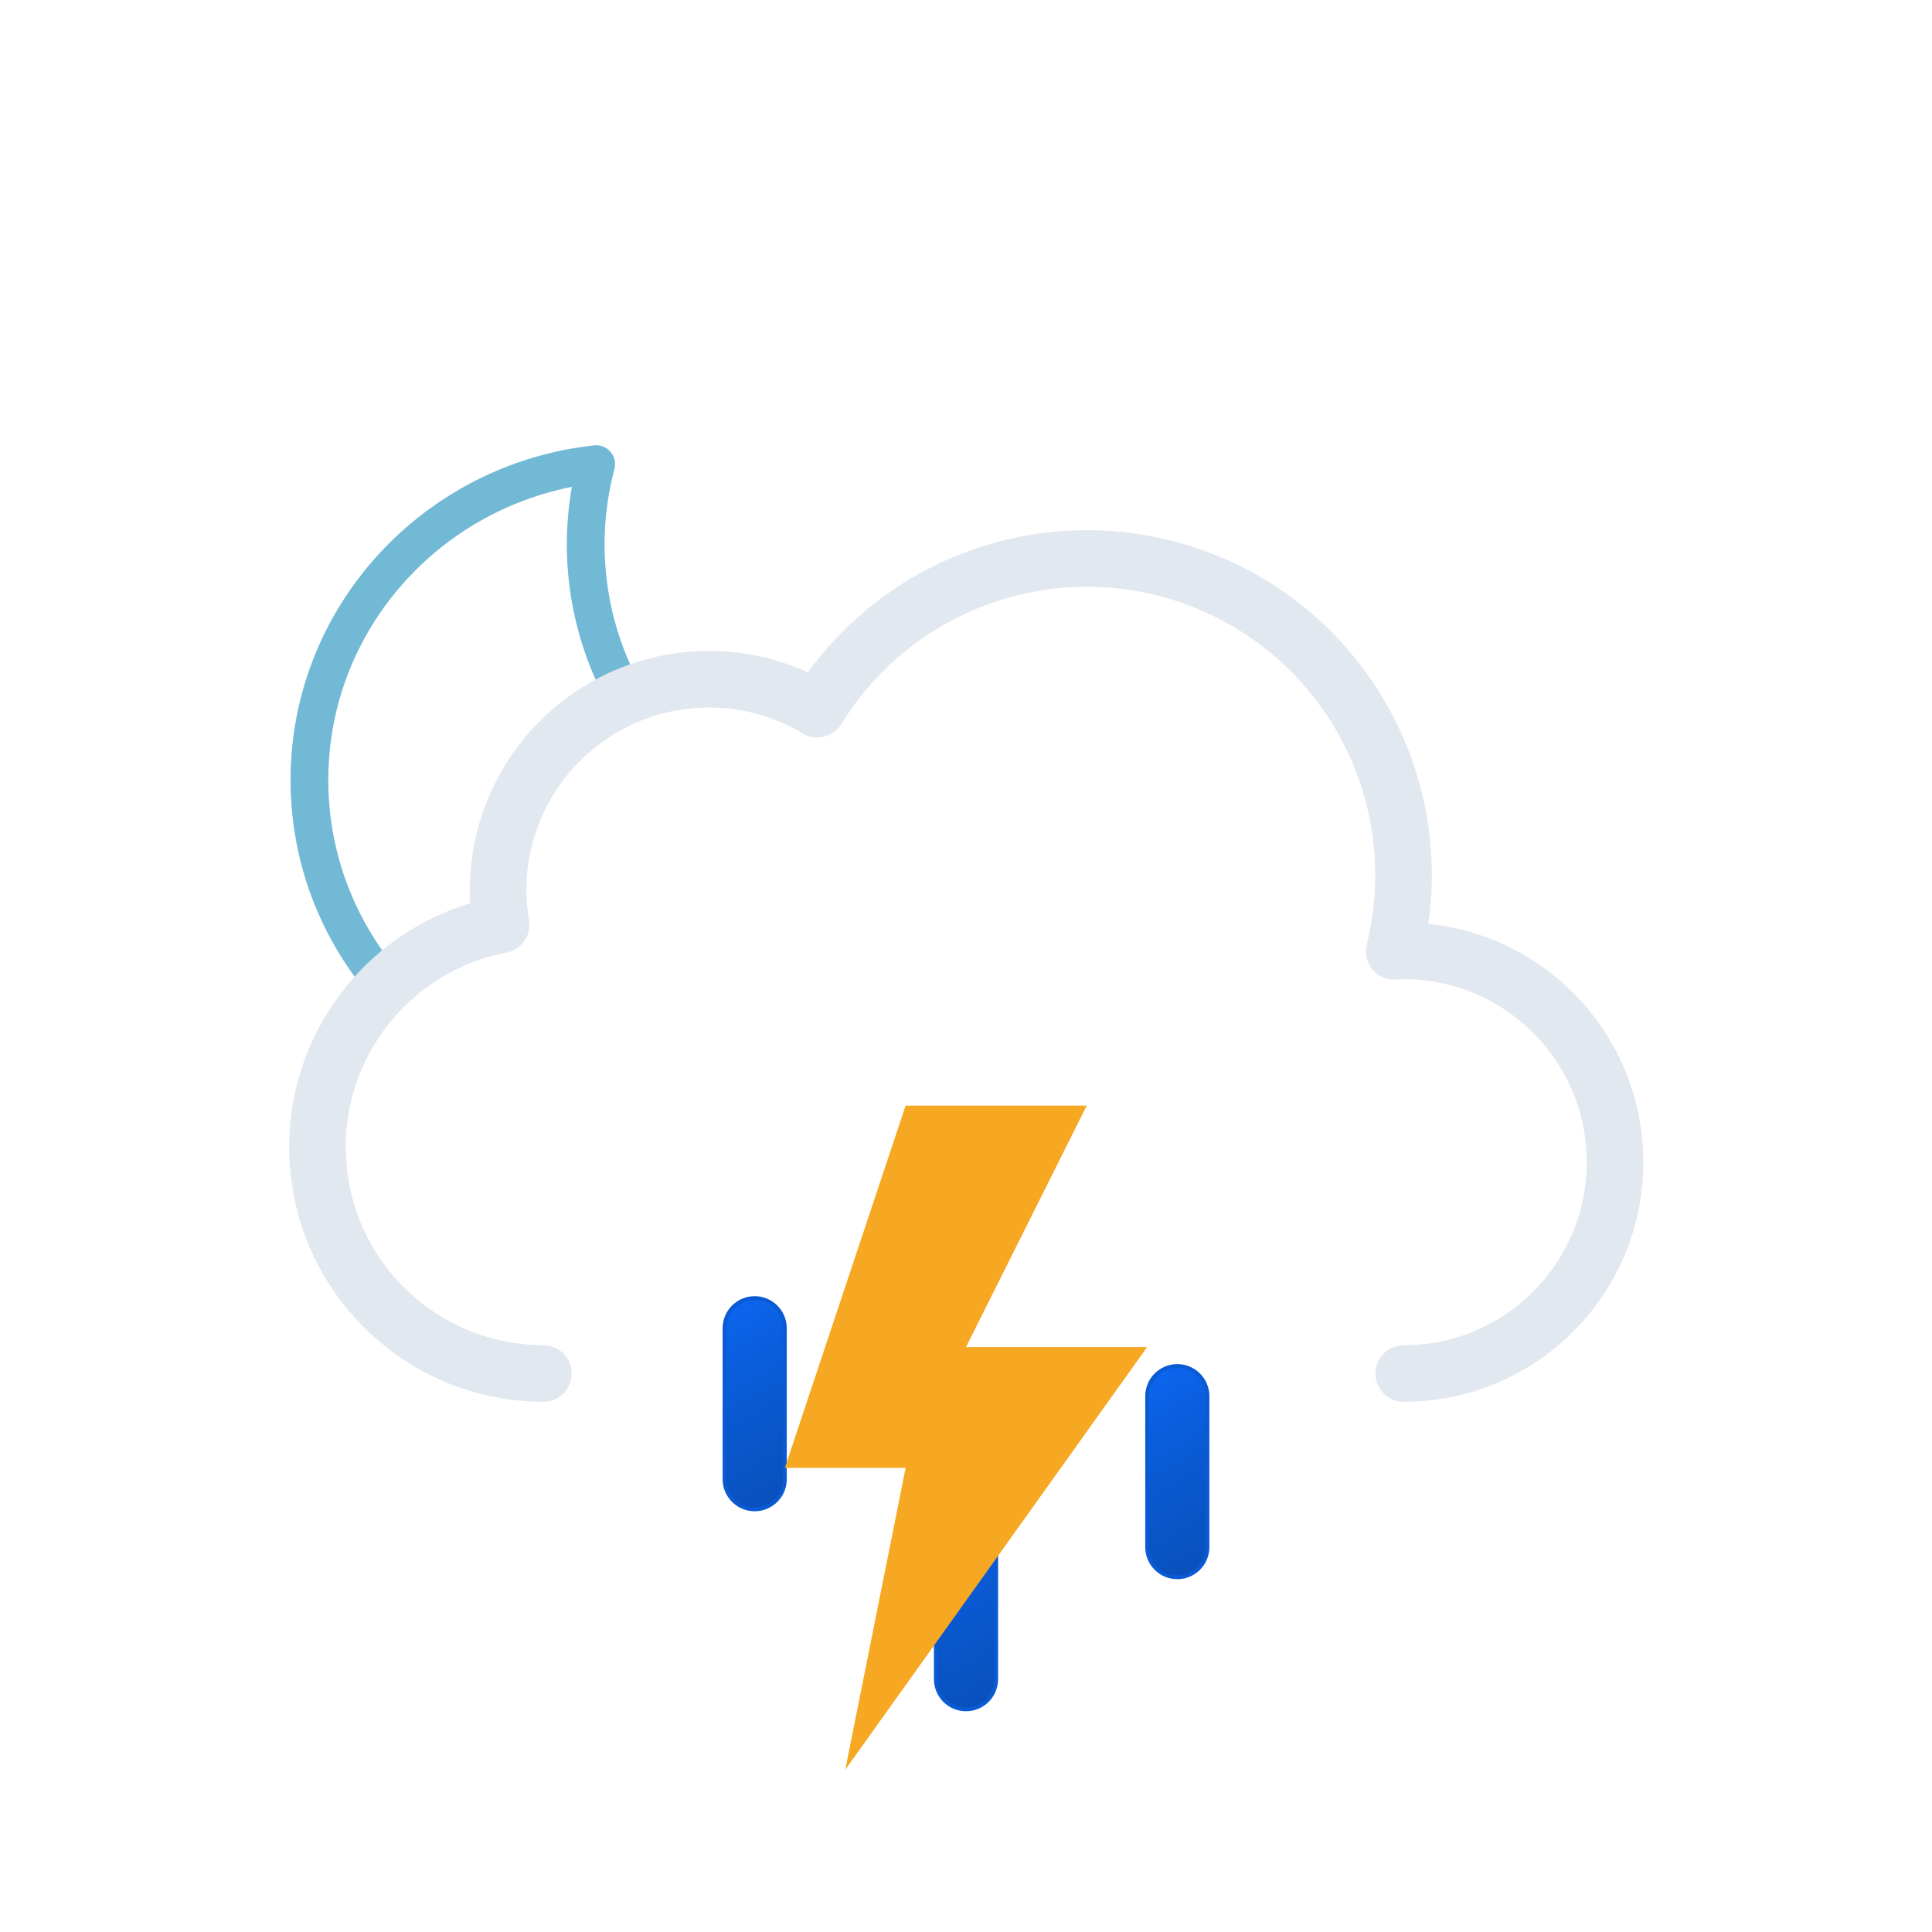
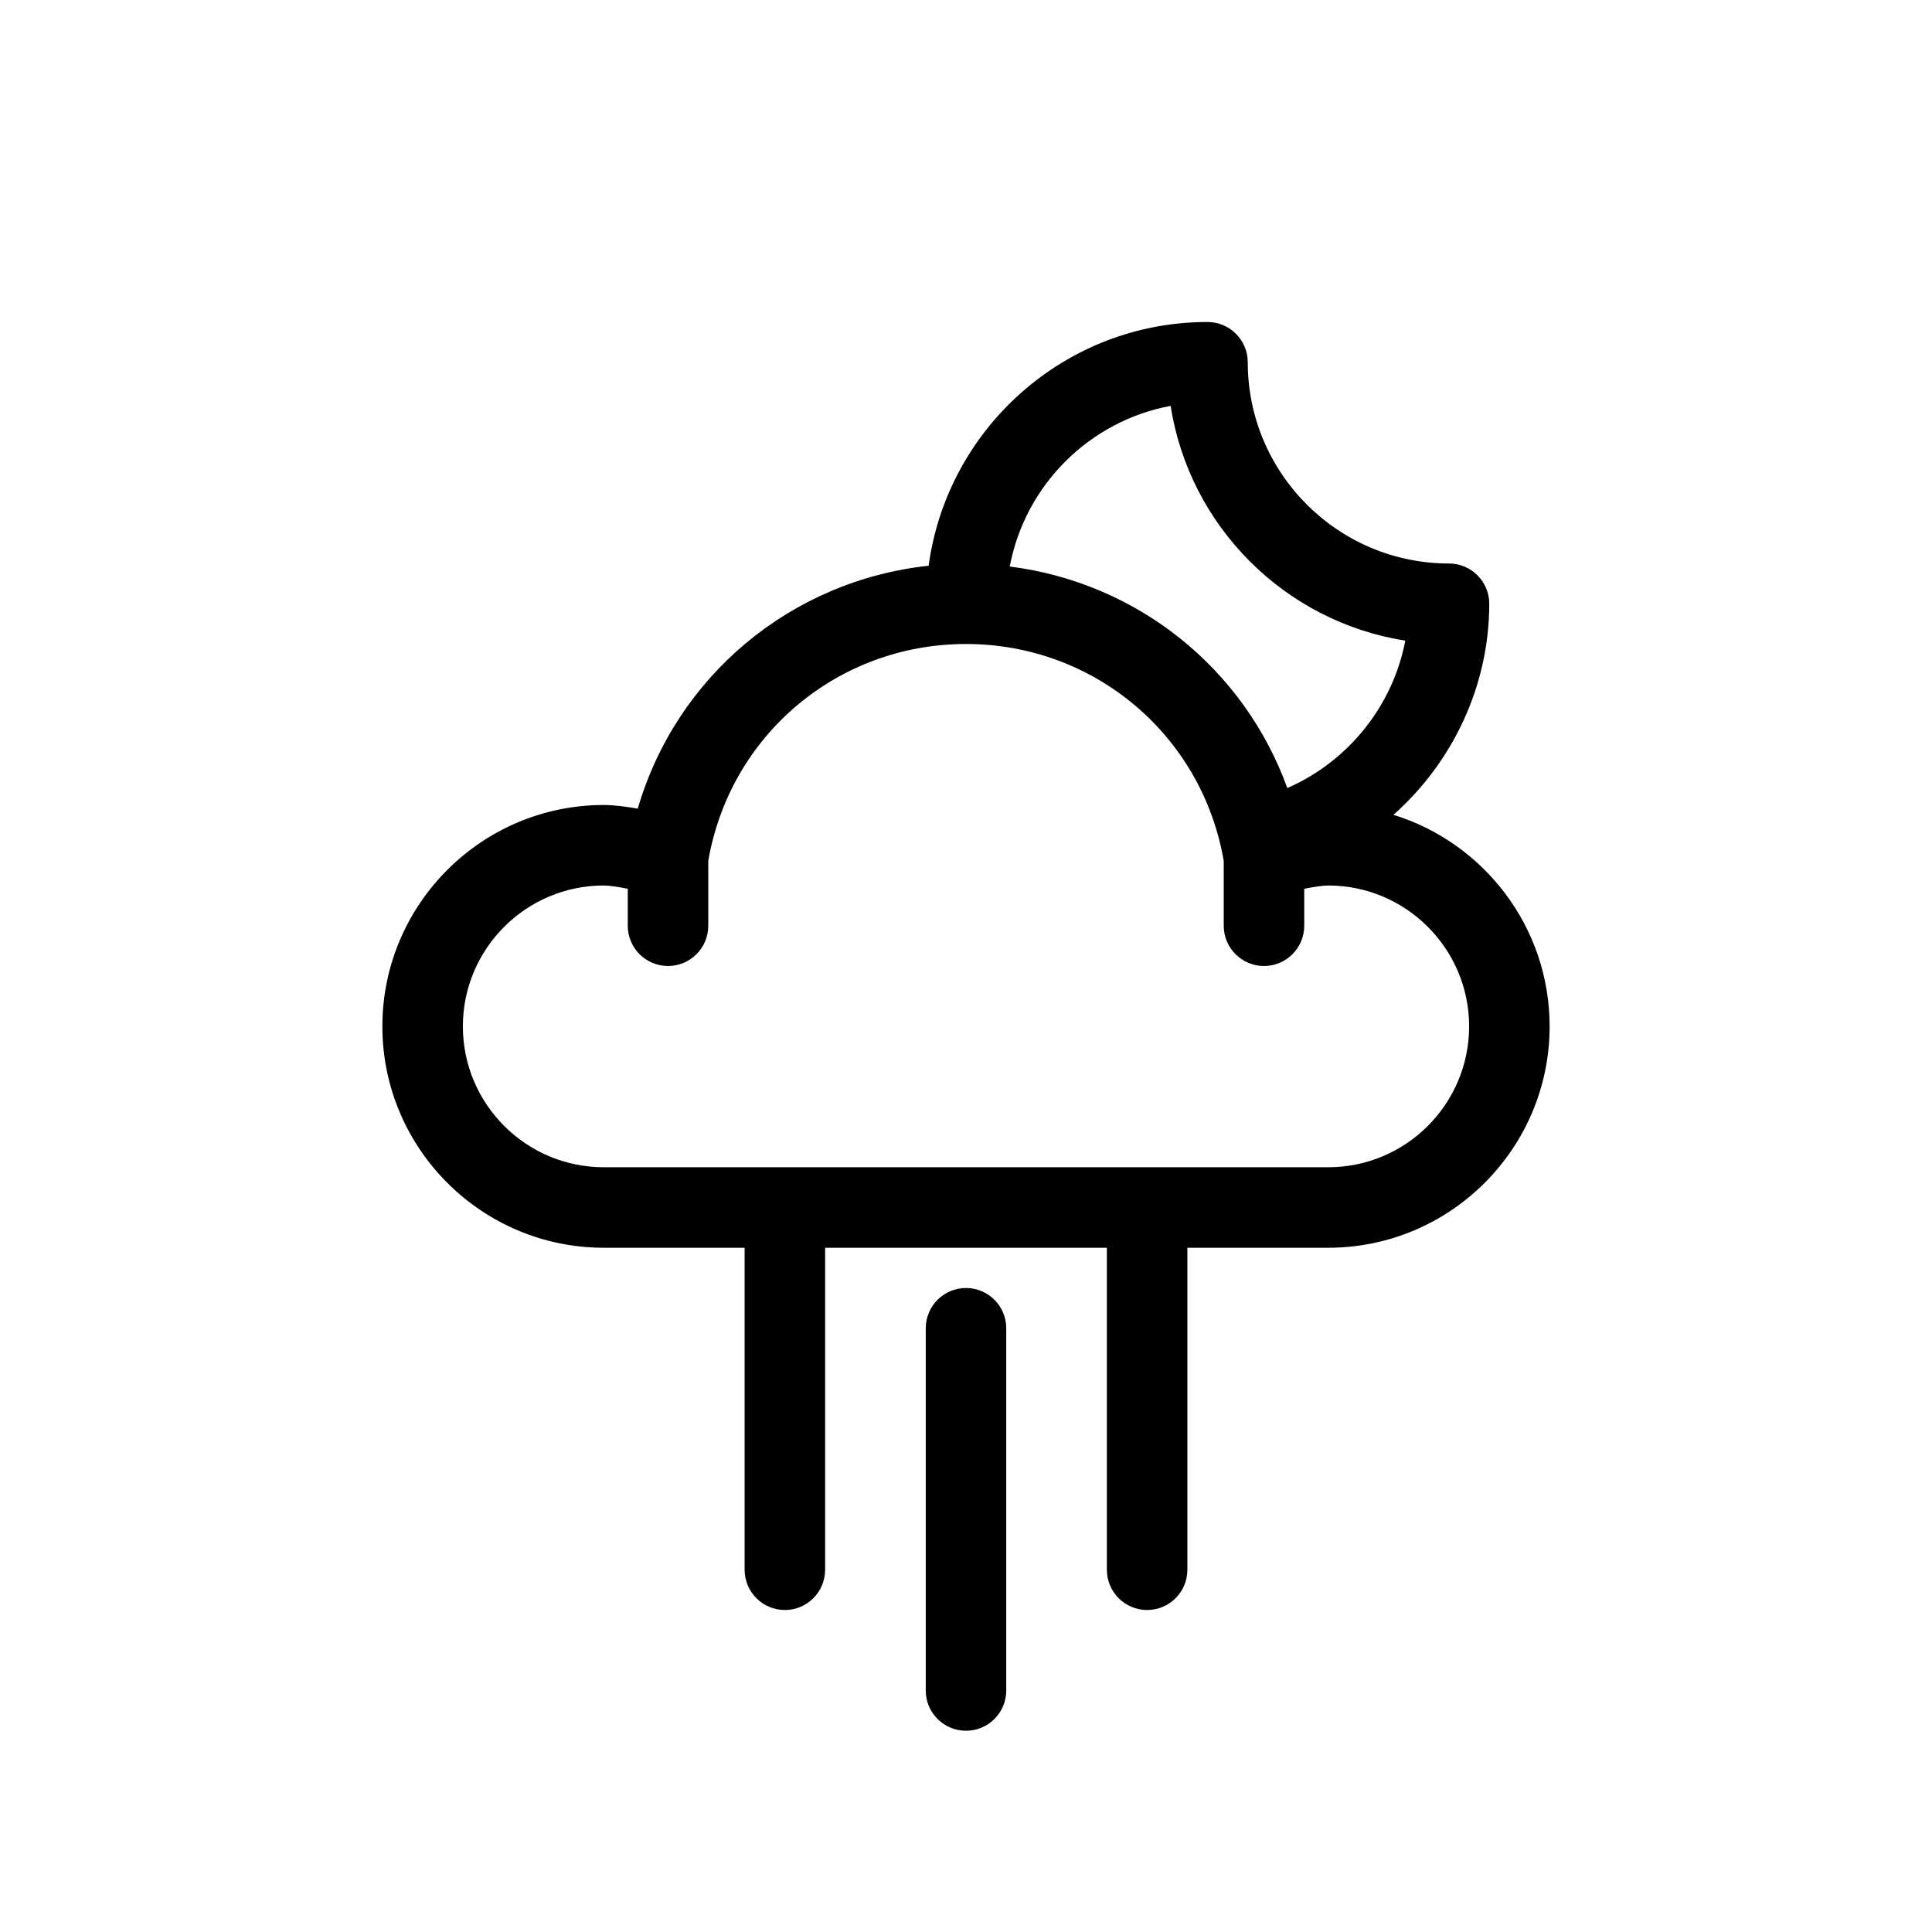
- <svg xmlns="http://www.w3.org/2000/svg" xmlns:xlink="http://www.w3.org/1999/xlink" viewBox="0 0 512 512">
-   <defs>
-     <clipPath id="a">
-       <path d="M288,148a83.84,83.84,0,0,0-71.4,39.92A55.91,55.91,0,0,0,132,236a56.56,56.56,0,0,0,.8,9.08A60,60,0,0,0,84,304H0V0H288Z" fill="none" />
-     </clipPath>
-     <linearGradient id="b" x1="1381.32" y1="-1144.67" x2="1399.47" y2="-1097.39" gradientTransform="translate(-1189.41 1353.24) rotate(-9)" gradientUnits="userSpaceOnUse">
-       <stop offset="0" stop-color="#0b65ed" />
-       <stop offset="0.45" stop-color="#0a5ad4" />
-       <stop offset="1" stop-color="#0950bc" />
-     </linearGradient>
-     <linearGradient id="c" x1="1428.42" y1="-1084.66" x2="1446.57" y2="-1037.37" gradientTransform="translate(-1189.32 1354.33) rotate(-9)" xlink:href="#b" />
-     <linearGradient id="d" x1="1489.3" y1="-1111.57" x2="1507.45" y2="-1064.28" gradientTransform="translate(-1189.24 1355.43) rotate(-9)" xlink:href="#b" />
-     <symbol id="f" viewBox="0 0 178 178">
-       <path d="M163.62,110.4c-47.17,0-85.41-37.73-85.41-84.26A83.31,83.31,0,0,1,81,5C38.27,9.61,5,45.33,5,88.73,5,135.27,43.24,173,90.41,173A85.16,85.16,0,0,0,173,109.87,88,88,0,0,1,163.62,110.4Z" fill="none" stroke="#72b9d5" stroke-linecap="round" stroke-linejoin="round" stroke-width="10" />
-     </symbol>
-     <symbol id="g" viewBox="0 0 359 231">
-       <path d="M295.5,223.5a56,56,0,0,0,0-112c-.85,0-1.68.09-2.53.13A83.9,83.9,0,0,0,140.1,47.42,55.91,55.91,0,0,0,55.5,95.5a56.56,56.56,0,0,0,.8,9.08A60,60,0,0,0,67.5,223.5" fill="none" stroke="#e2e8f0" stroke-linecap="round" stroke-linejoin="round" stroke-width="15" />
-     </symbol>
-     <symbol id="e" viewBox="0 0 435.5 371.5">
-       <g clip-path="url(#a)">
-         <use width="178" height="178" transform="translate(77 118)" xlink:href="#f" />
+ <svg xmlns="http://www.w3.org/2000/svg" version="1.1" viewBox="0 0 96 96" enable-background="new 0 0 96 96" xml:space="preserve" fill="#000000">
+   <g id="SVGRepo_bgCarrier" stroke-width="0" />
+   <g id="SVGRepo_tracerCarrier" stroke-linecap="round" stroke-linejoin="round" />
+   <g id="SVGRepo_iconCarrier">
+     <g id="Base" display="none"> </g>
+     <g id="Dibujo">
+       <g>
+         <path d="M69.24,40.488C72.173,37.886,74,34.094,74,30c0-1.104-0.896-2-2-2c-5.514,0-10-4.486-10-10c0-1.104-0.896-2-2-2 c-7.078,0-12.931,5.284-13.857,12.111c-6.848,0.737-12.533,5.488-14.454,12.072C31.112,40.079,30.507,40,30,40 c-6.065,0-11,4.935-11,11s4.935,11,11,11h7v16c0,1.104,0.895,2,2,2c1.104,0,2-0.896,2-2V62h14v16c0,1.104,0.895,2,2,2 c1.104,0,2-0.896,2-2V62h7c6.065,0,11-4.935,11-11C77,46.062,73.728,41.875,69.24,40.488z M58.168,20.168 c0.934,5.985,5.675,10.728,11.66,11.664c-0.615,3.246-2.84,6.006-5.862,7.326c-2.154-5.948-7.447-10.206-13.792-11.008 C50.933,24.111,54.126,20.92,58.168,20.168z M66,58H30c-3.859,0-7-3.141-7-7s3.141-7,7-7c0.277,0,0.723,0.068,1.193,0.162V46 c0,1.104,0.895,2,2,2c1.105,0,2-0.896,2-2v-3.219C36.266,36.528,41.629,32,48,32c6.37,0,11.733,4.528,12.807,10.782V46 c0,1.104,0.896,2,2,2s2-0.896,2-2v-1.837C65.277,44.069,65.726,44,66,44c3.859,0,7,3.141,7,7S69.859,58,66,58z" />
+         <path d="M48,64c-1.105,0-2,0.896-2,2v18c0,1.104,0.895,2,2,2c1.104,0,2-0.896,2-2V66C50,64.896,49.104,64,48,64z" />
      </g>
-       <use width="359" height="231" transform="translate(76.5 140.5)" xlink:href="#g" />
-     </symbol>
-     <symbol id="h" viewBox="0 0 129 110">
-       <path d="M8.5,56.5a8,8,0,0,1-8-8V8.5a8,8,0,0,1,16,0v40A8,8,0,0,1,8.5,56.5Z" stroke="#0a5ad4" stroke-miterlimit="10" fill="url(#b)" />
-       <path d="M64.5,109.5a8,8,0,0,1-8-8v-40a8,8,0,0,1,16,0v40A8,8,0,0,1,64.5,109.5Z" stroke="#0a5ad4" stroke-miterlimit="10" fill="url(#c)" />
-       <path d="M120.5,74.5a8,8,0,0,1-8-8v-40a8,8,0,0,1,16,0v40A8,8,0,0,1,120.5,74.5Z" stroke="#0a5ad4" stroke-miterlimit="10" fill="url(#d)" />
-     </symbol>
-     <symbol id="i" viewBox="0 0 96 176">
-       <polygon points="32 0 0 96 32 96 16 176 96 64 48 64 80 0 32 0" fill="#f6a823" />
-     </symbol>
-   </defs>
-   <use width="435.5" height="371.5" xlink:href="#e" />
-   <use width="129" height="110" transform="translate(191.5 343.5)" xlink:href="#h" />
-   <use width="96" height="176" transform="translate(208 293)" xlink:href="#i" />
+     </g>
+   </g>
</svg>
